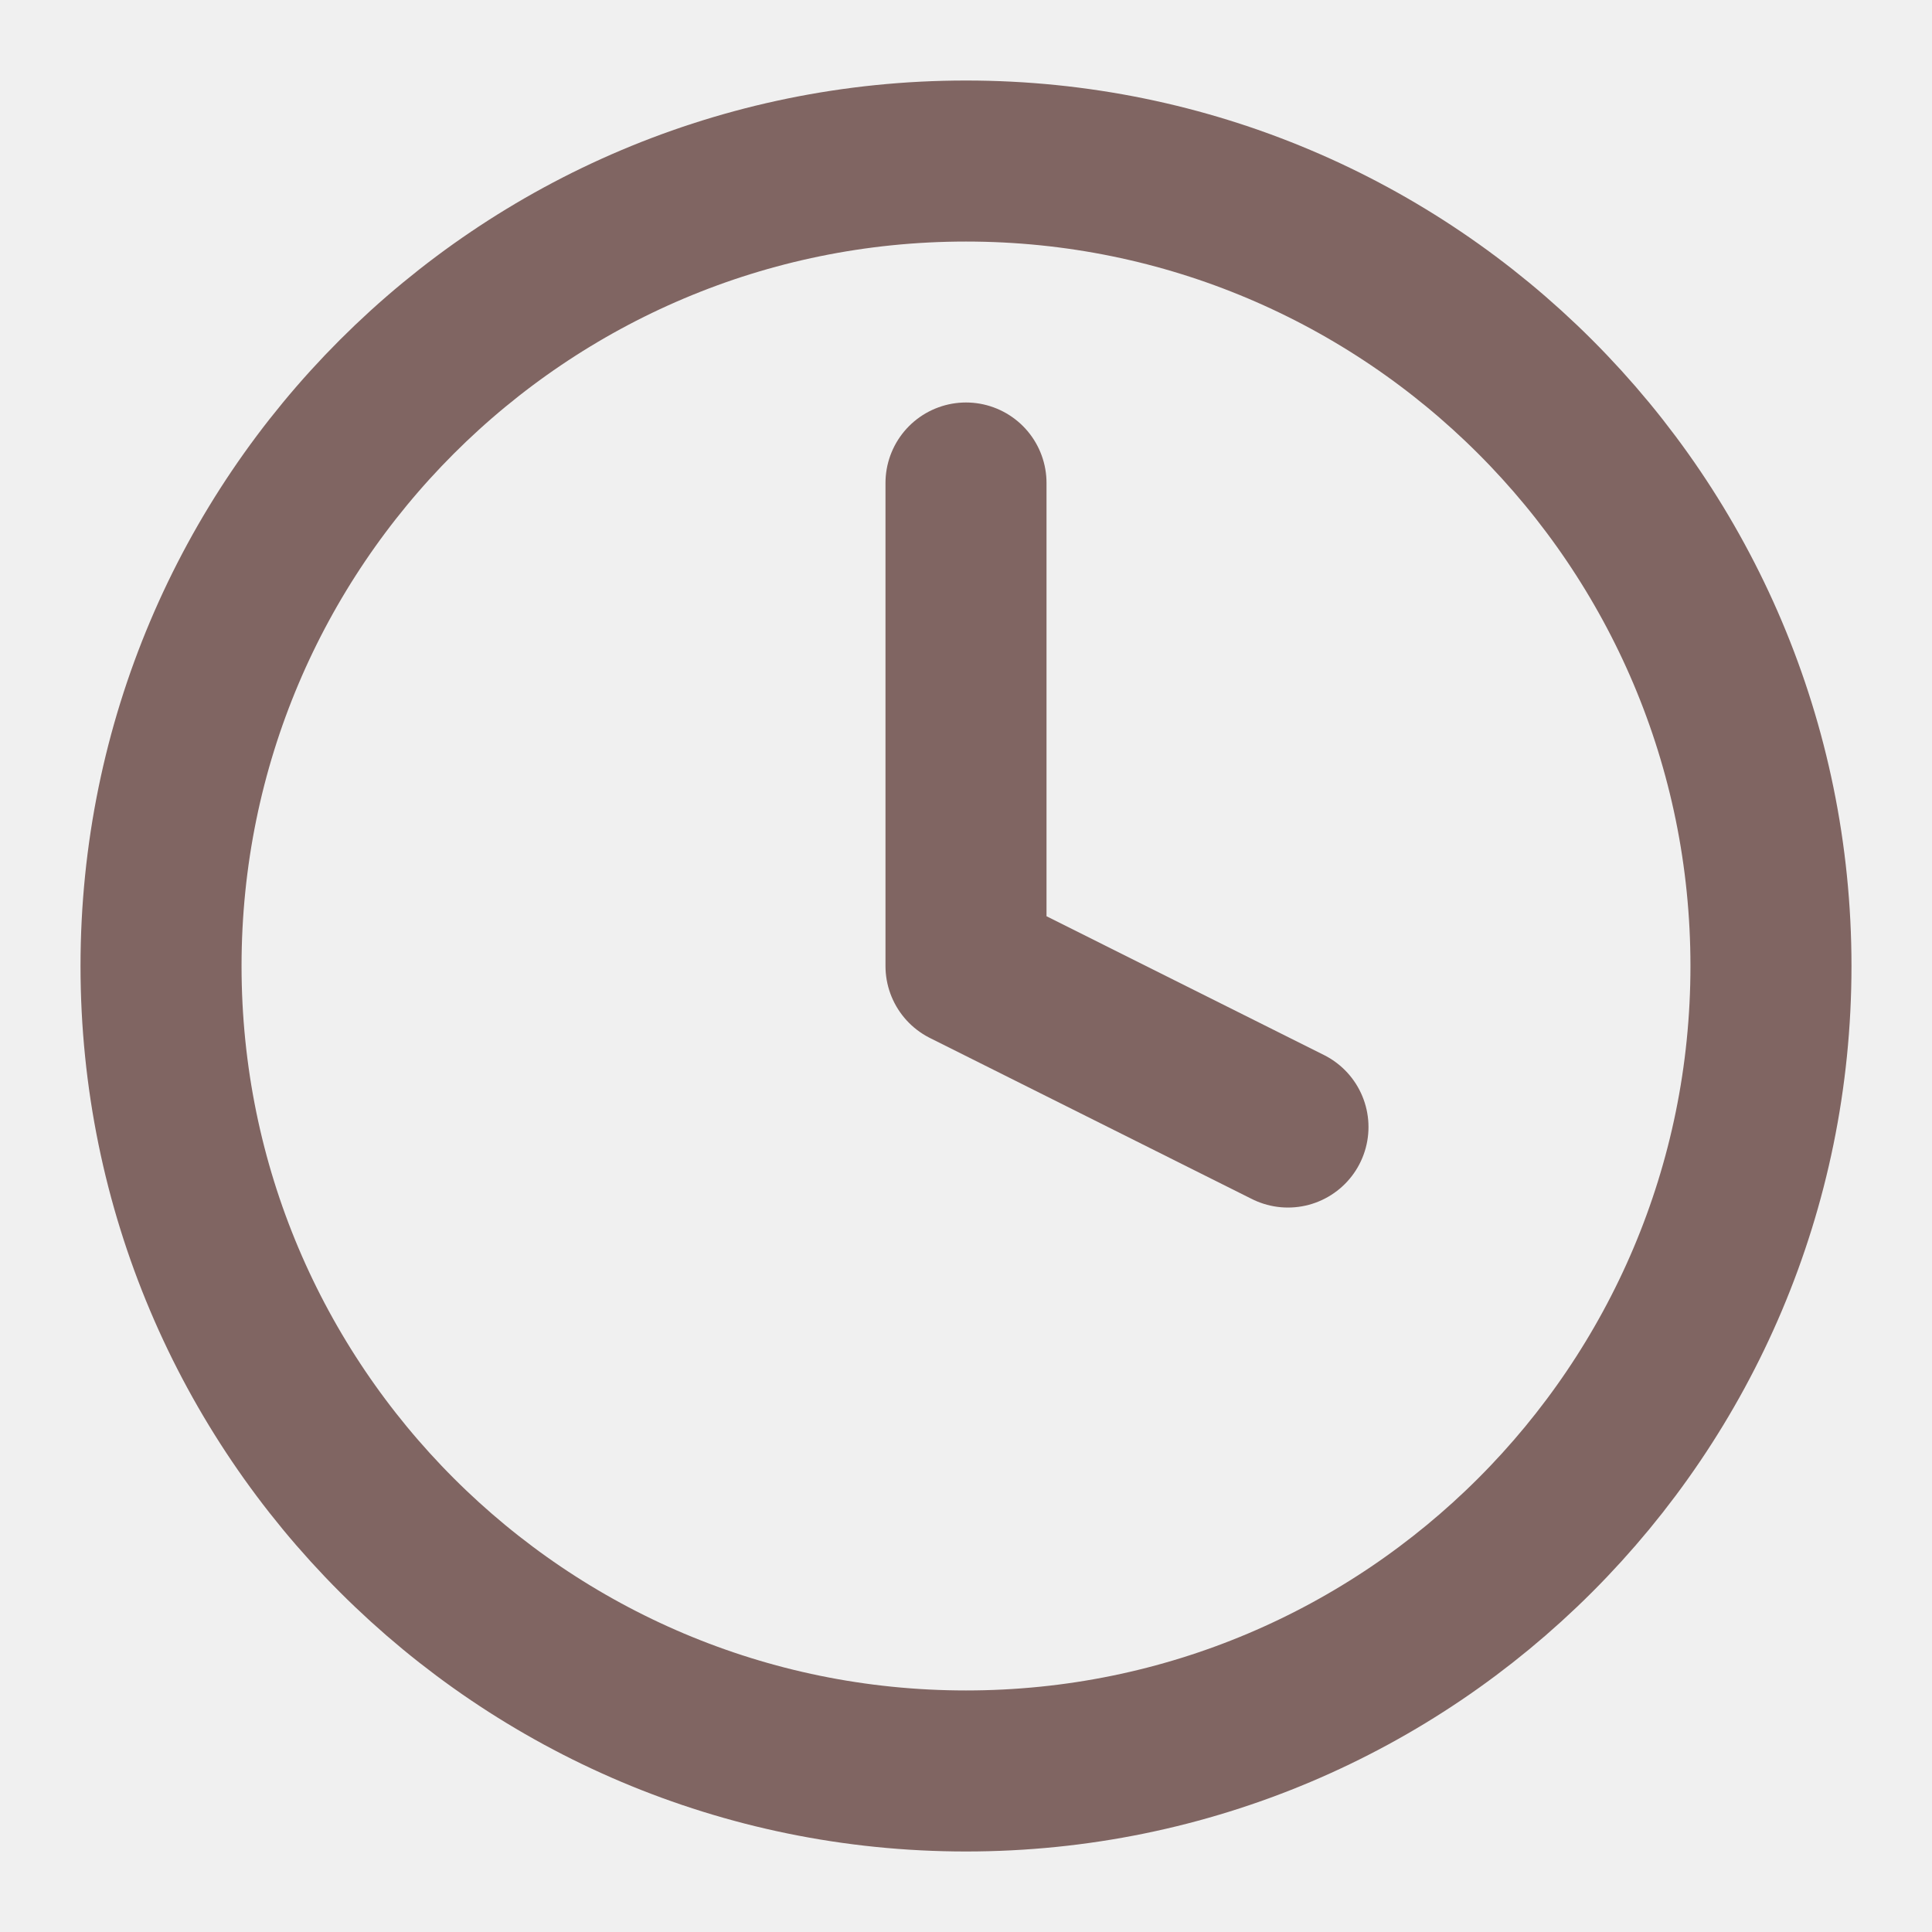
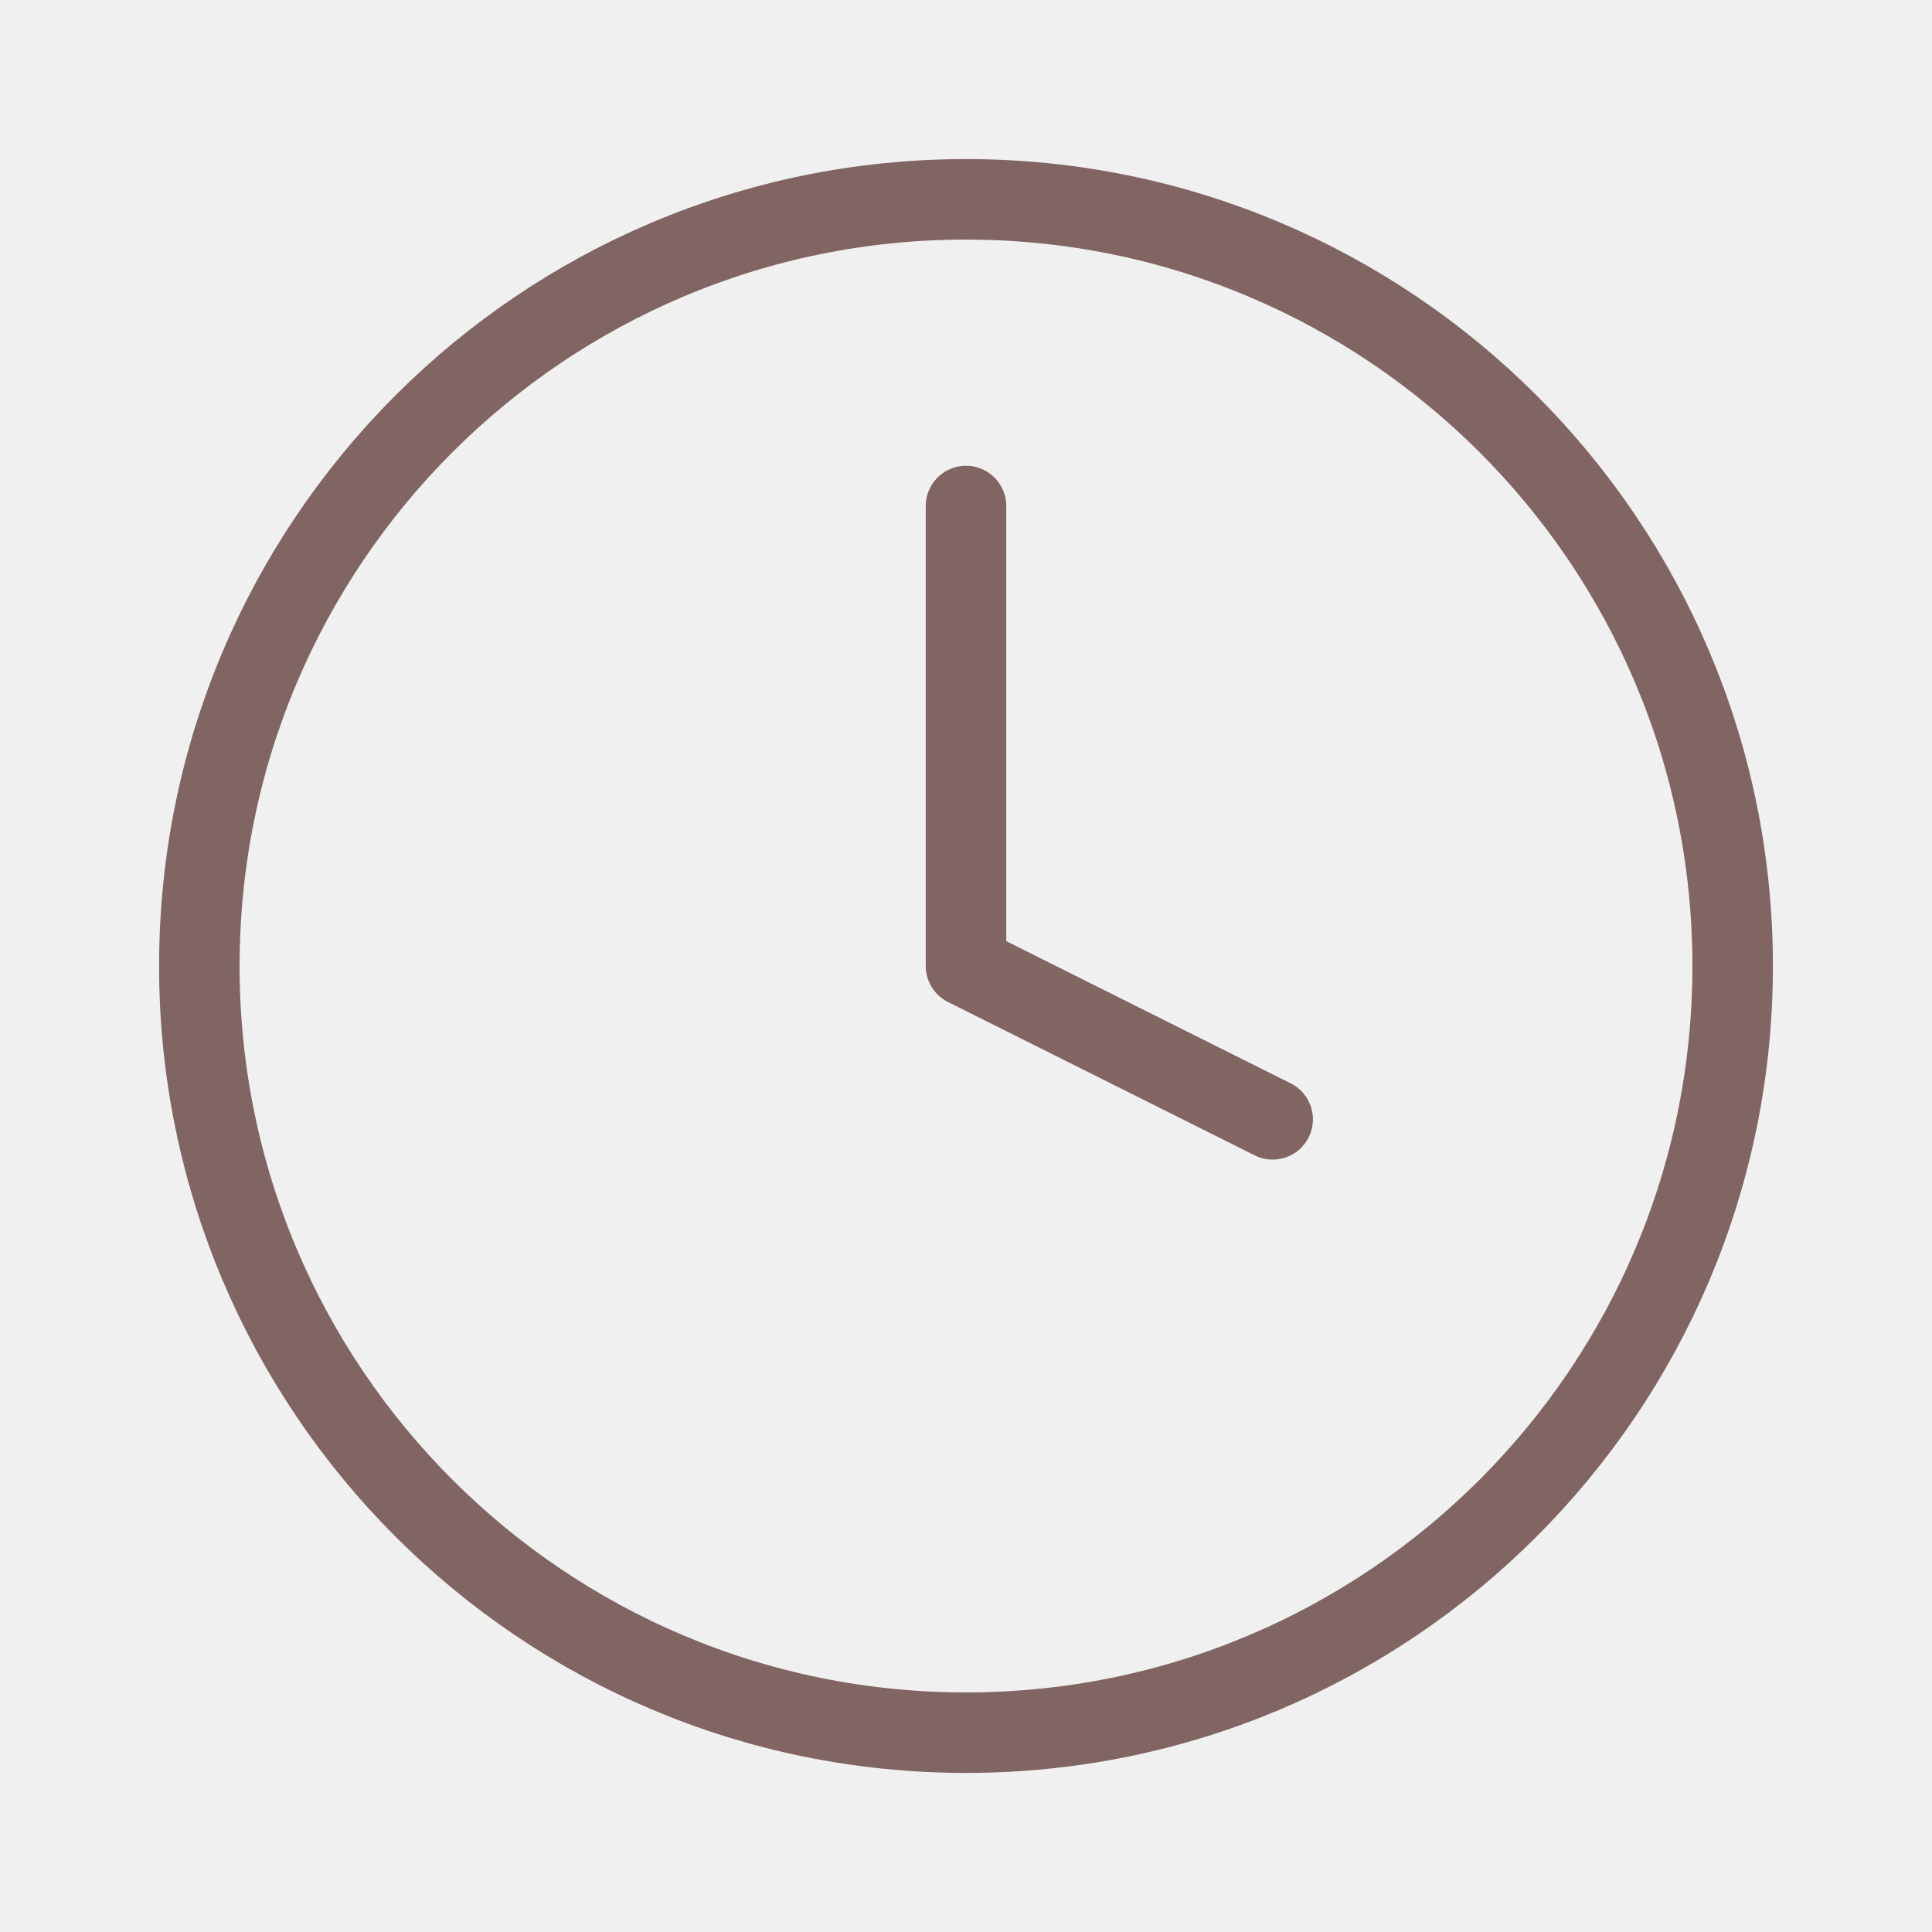
- <svg xmlns="http://www.w3.org/2000/svg" preserveAspectRatio="none" width="100%" height="100%" overflow="visible" style="display: block;" viewBox="0 0 20 20" fill="none">
-   <g id="Icon" clip-path="url(#clip0_0_22)">
-     <path id="Vector" d="M10 18.333C14.602 18.333 18.333 14.602 18.333 10C18.333 5.398 14.602 1.667 10 1.667C5.398 1.667 1.667 5.398 1.667 10C1.667 14.602 5.398 18.333 10 18.333Z" stroke="#806562" stroke-width="1.667" stroke-linecap="round" stroke-linejoin="round" />
-     <path id="Vector_2" d="M10 5V10L13.333 11.667" stroke="#806562" stroke-width="1.667" stroke-linecap="round" stroke-linejoin="round" />
+ <svg xmlns="http://www.w3.org/2000/svg" preserveAspectRatio="none" width="100%" height="100%" overflow="visible" style="display: block;" viewBox="0 0 24 24" fill="none">
+   <g id="Icon">
+     <g transform="translate(2 2) scale(0.952381 0.952381)">
+       <path d="M10.5 4.5V10.5L14.5 12.5M20.5 10.5C20.5 16.023 16.023 20.5 10.5 20.5C4.977 20.5 0.5 16.023 0.5 10.5C0.5 4.977 4.977 0.5 10.5 0.5C16.023 0.5 20.5 4.977 20.5 10.5Z" stroke="#806562" stroke-linecap="round" stroke-linejoin="round" stroke-width="1.05" />
+     </g>
  </g>
-   <defs>
-     <clipPath id="clip0_0_22">
-       <rect width="20" height="20" fill="white" />
-     </clipPath>
-   </defs>
</svg>
